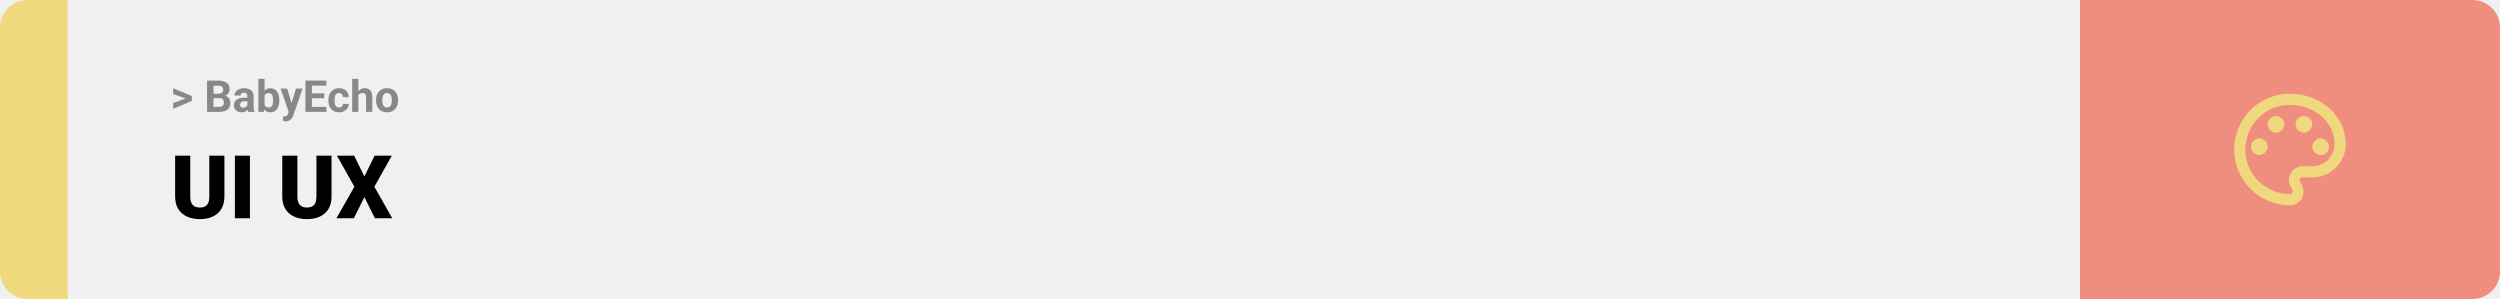
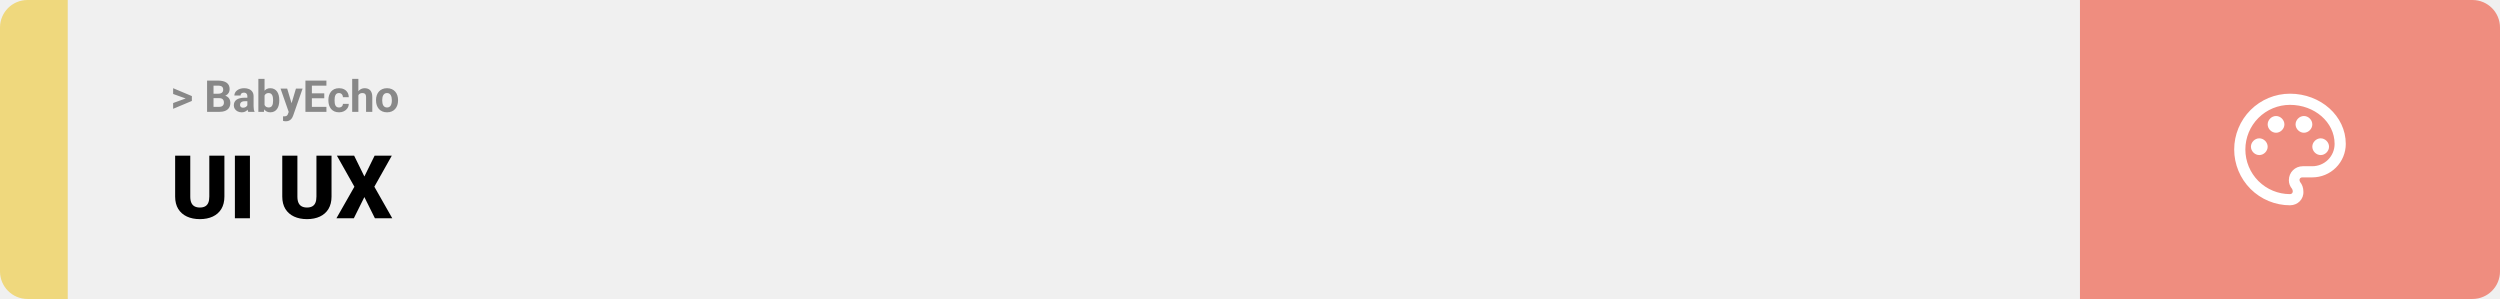
<svg xmlns="http://www.w3.org/2000/svg" width="1363" height="163" viewBox="0 0 1363 163" fill="none">
  <path d="M0 15C0 6.716 6.716 0 15 0H37V163H15C6.716 163 0 156.284 0 148V15Z" fill="#EFD87D" />
  <rect width="1097" height="163" transform="translate(37)" fill="#F0F0F0" />
  <path d="M101.906 53.922L94.394 51.238V48.086L104.602 52.375V54.637L101.906 53.922ZM94.394 56.172L101.918 53.43L104.602 52.785V55.035L94.394 59.324V56.172ZM119.578 53.512H115.195L115.172 51.098H118.852C119.5 51.098 120.031 51.016 120.445 50.852C120.859 50.68 121.168 50.434 121.371 50.113C121.582 49.785 121.688 49.387 121.688 48.918C121.688 48.387 121.586 47.957 121.383 47.629C121.188 47.301 120.879 47.062 120.457 46.914C120.043 46.766 119.508 46.691 118.852 46.691H116.414V61H112.898V43.938H118.852C119.844 43.938 120.73 44.031 121.512 44.219C122.301 44.406 122.969 44.691 123.516 45.074C124.062 45.457 124.48 45.941 124.77 46.527C125.059 47.105 125.203 47.793 125.203 48.59C125.203 49.293 125.043 49.941 124.723 50.535C124.41 51.129 123.914 51.613 123.234 51.988C122.562 52.363 121.684 52.57 120.598 52.609L119.578 53.512ZM119.426 61H114.234L115.605 58.258H119.426C120.043 58.258 120.547 58.16 120.938 57.965C121.328 57.762 121.617 57.488 121.805 57.145C121.992 56.801 122.086 56.406 122.086 55.961C122.086 55.461 122 55.027 121.828 54.66C121.664 54.293 121.398 54.012 121.031 53.816C120.664 53.613 120.18 53.512 119.578 53.512H116.191L116.215 51.098H120.434L121.242 52.047C122.281 52.031 123.117 52.215 123.75 52.598C124.391 52.973 124.855 53.461 125.145 54.062C125.441 54.664 125.59 55.309 125.59 55.996C125.59 57.09 125.352 58.012 124.875 58.762C124.398 59.504 123.699 60.062 122.777 60.438C121.863 60.812 120.746 61 119.426 61ZM134.859 58.141V52.492C134.859 52.086 134.793 51.738 134.66 51.449C134.527 51.152 134.32 50.922 134.039 50.758C133.766 50.594 133.41 50.512 132.973 50.512C132.598 50.512 132.273 50.578 132 50.711C131.727 50.836 131.516 51.02 131.367 51.262C131.219 51.496 131.145 51.773 131.145 52.094H127.77C127.77 51.555 127.895 51.043 128.145 50.559C128.395 50.074 128.758 49.648 129.234 49.281C129.711 48.906 130.277 48.613 130.934 48.402C131.598 48.191 132.34 48.086 133.16 48.086C134.145 48.086 135.02 48.25 135.785 48.578C136.551 48.906 137.152 49.398 137.59 50.055C138.035 50.711 138.258 51.531 138.258 52.516V57.941C138.258 58.637 138.301 59.207 138.387 59.652C138.473 60.09 138.598 60.473 138.762 60.801V61H135.352C135.188 60.656 135.062 60.227 134.977 59.711C134.898 59.188 134.859 58.664 134.859 58.141ZM135.305 53.277L135.328 55.188H133.441C132.996 55.188 132.609 55.238 132.281 55.34C131.953 55.441 131.684 55.586 131.473 55.773C131.262 55.953 131.105 56.164 131.004 56.406C130.91 56.648 130.863 56.914 130.863 57.203C130.863 57.492 130.93 57.754 131.062 57.988C131.195 58.215 131.387 58.395 131.637 58.527C131.887 58.652 132.18 58.715 132.516 58.715C133.023 58.715 133.465 58.613 133.84 58.41C134.215 58.207 134.504 57.957 134.707 57.66C134.918 57.363 135.027 57.082 135.035 56.816L135.926 58.246C135.801 58.566 135.629 58.898 135.41 59.242C135.199 59.586 134.93 59.91 134.602 60.215C134.273 60.512 133.879 60.758 133.418 60.953C132.957 61.141 132.41 61.234 131.777 61.234C130.973 61.234 130.242 61.074 129.586 60.754C128.938 60.426 128.422 59.977 128.039 59.406C127.664 58.828 127.477 58.172 127.477 57.438C127.477 56.773 127.602 56.184 127.852 55.668C128.102 55.152 128.469 54.719 128.953 54.367C129.445 54.008 130.059 53.738 130.793 53.559C131.527 53.371 132.379 53.277 133.348 53.277H135.305ZM140.859 43H144.234V58.094L143.895 61H140.859V43ZM152.262 54.531V54.777C152.262 55.723 152.16 56.59 151.957 57.379C151.762 58.168 151.457 58.852 151.043 59.43C150.629 60 150.113 60.445 149.496 60.766C148.887 61.078 148.168 61.234 147.34 61.234C146.566 61.234 145.895 61.078 145.324 60.766C144.762 60.453 144.289 60.012 143.906 59.441C143.523 58.871 143.215 58.203 142.98 57.438C142.746 56.672 142.57 55.836 142.453 54.93V54.391C142.57 53.484 142.746 52.648 142.98 51.883C143.215 51.117 143.523 50.449 143.906 49.879C144.289 49.309 144.762 48.867 145.324 48.555C145.887 48.242 146.551 48.086 147.316 48.086C148.152 48.086 148.879 48.246 149.496 48.566C150.121 48.879 150.637 49.324 151.043 49.902C151.457 50.473 151.762 51.152 151.957 51.941C152.16 52.723 152.262 53.586 152.262 54.531ZM148.887 54.777V54.531C148.887 54.016 148.848 53.531 148.77 53.078C148.699 52.617 148.574 52.215 148.395 51.871C148.215 51.52 147.969 51.242 147.656 51.039C147.352 50.836 146.957 50.734 146.473 50.734C146.012 50.734 145.621 50.812 145.301 50.969C144.98 51.125 144.715 51.344 144.504 51.625C144.301 51.906 144.148 52.242 144.047 52.633C143.945 53.016 143.883 53.438 143.859 53.898V55.434C143.883 56.051 143.984 56.598 144.164 57.074C144.352 57.543 144.633 57.914 145.008 58.188C145.391 58.453 145.887 58.586 146.496 58.586C146.973 58.586 147.367 58.492 147.68 58.305C147.992 58.117 148.234 57.852 148.406 57.508C148.586 57.164 148.711 56.762 148.781 56.301C148.852 55.832 148.887 55.324 148.887 54.777ZM157.98 59.57L161.344 48.32H164.965L159.867 62.91C159.758 63.23 159.609 63.574 159.422 63.941C159.242 64.309 158.996 64.656 158.684 64.984C158.379 65.32 157.992 65.594 157.523 65.805C157.062 66.016 156.496 66.121 155.824 66.121C155.504 66.121 155.242 66.102 155.039 66.062C154.836 66.023 154.594 65.969 154.312 65.898V63.426C154.398 63.426 154.488 63.426 154.582 63.426C154.676 63.434 154.766 63.438 154.852 63.438C155.297 63.438 155.66 63.387 155.941 63.285C156.223 63.184 156.449 63.027 156.621 62.816C156.793 62.613 156.93 62.348 157.031 62.02L157.98 59.57ZM156.574 48.32L159.328 57.508L159.809 61.082L157.512 61.328L152.953 48.32H156.574ZM177.973 58.258V61H168.891V58.258H177.973ZM170.039 43.938V61H166.523V43.938H170.039ZM176.789 50.887V53.559H168.891V50.887H176.789ZM177.961 43.938V46.691H168.891V43.938H177.961ZM184.816 58.598C185.23 58.598 185.598 58.52 185.918 58.363C186.238 58.199 186.488 57.973 186.668 57.684C186.855 57.387 186.953 57.039 186.961 56.641H190.137C190.129 57.531 189.891 58.324 189.422 59.02C188.953 59.707 188.324 60.25 187.535 60.648C186.746 61.039 185.863 61.234 184.887 61.234C183.902 61.234 183.043 61.07 182.309 60.742C181.582 60.414 180.977 59.961 180.492 59.383C180.008 58.797 179.645 58.117 179.402 57.344C179.16 56.562 179.039 55.727 179.039 54.836V54.496C179.039 53.598 179.16 52.762 179.402 51.988C179.645 51.207 180.008 50.527 180.492 49.949C180.977 49.363 181.582 48.906 182.309 48.578C183.035 48.25 183.887 48.086 184.863 48.086C185.902 48.086 186.812 48.285 187.594 48.684C188.383 49.082 189 49.652 189.445 50.395C189.898 51.129 190.129 52 190.137 53.008H186.961C186.953 52.586 186.863 52.203 186.691 51.859C186.527 51.516 186.285 51.242 185.965 51.039C185.652 50.828 185.266 50.723 184.805 50.723C184.312 50.723 183.91 50.828 183.598 51.039C183.285 51.242 183.043 51.523 182.871 51.883C182.699 52.234 182.578 52.637 182.508 53.09C182.445 53.535 182.414 54.004 182.414 54.496V54.836C182.414 55.328 182.445 55.801 182.508 56.254C182.57 56.707 182.688 57.109 182.859 57.461C183.039 57.812 183.285 58.09 183.598 58.293C183.91 58.496 184.316 58.598 184.816 58.598ZM195.387 43V61H192.012V43H195.387ZM194.906 54.215H193.98C193.988 53.332 194.105 52.52 194.332 51.777C194.559 51.027 194.883 50.379 195.305 49.832C195.727 49.277 196.23 48.848 196.816 48.543C197.41 48.238 198.066 48.086 198.785 48.086C199.41 48.086 199.977 48.176 200.484 48.355C201 48.527 201.441 48.809 201.809 49.199C202.184 49.582 202.473 50.086 202.676 50.711C202.879 51.336 202.98 52.094 202.98 52.984V61H199.582V52.961C199.582 52.398 199.5 51.957 199.336 51.637C199.18 51.309 198.949 51.078 198.645 50.945C198.348 50.805 197.98 50.734 197.543 50.734C197.059 50.734 196.645 50.824 196.301 51.004C195.965 51.184 195.695 51.434 195.492 51.754C195.289 52.066 195.141 52.434 195.047 52.855C194.953 53.277 194.906 53.73 194.906 54.215ZM205.008 54.789V54.543C205.008 53.613 205.141 52.758 205.406 51.977C205.672 51.188 206.059 50.504 206.566 49.926C207.074 49.348 207.699 48.898 208.441 48.578C209.184 48.25 210.035 48.086 210.996 48.086C211.957 48.086 212.812 48.25 213.562 48.578C214.312 48.898 214.941 49.348 215.449 49.926C215.965 50.504 216.355 51.188 216.621 51.977C216.887 52.758 217.02 53.613 217.02 54.543V54.789C217.02 55.711 216.887 56.566 216.621 57.355C216.355 58.137 215.965 58.82 215.449 59.406C214.941 59.984 214.316 60.434 213.574 60.754C212.832 61.074 211.98 61.234 211.02 61.234C210.059 61.234 209.203 61.074 208.453 60.754C207.711 60.434 207.082 59.984 206.566 59.406C206.059 58.82 205.672 58.137 205.406 57.355C205.141 56.566 205.008 55.711 205.008 54.789ZM208.383 54.543V54.789C208.383 55.32 208.43 55.816 208.523 56.277C208.617 56.738 208.766 57.145 208.969 57.496C209.18 57.84 209.453 58.109 209.789 58.305C210.125 58.5 210.535 58.598 211.02 58.598C211.488 58.598 211.891 58.5 212.227 58.305C212.562 58.109 212.832 57.84 213.035 57.496C213.238 57.145 213.387 56.738 213.48 56.277C213.582 55.816 213.633 55.32 213.633 54.789V54.543C213.633 54.027 213.582 53.543 213.48 53.09C213.387 52.629 213.234 52.223 213.023 51.871C212.82 51.512 212.551 51.23 212.215 51.027C211.879 50.824 211.473 50.723 210.996 50.723C210.52 50.723 210.113 50.824 209.777 51.027C209.449 51.23 209.18 51.512 208.969 51.871C208.766 52.223 208.617 52.629 208.523 53.09C208.43 53.543 208.383 54.027 208.383 54.543Z" fill="#888888" />
  <path d="M114.117 84.875H122.344V107.164C122.344 109.82 121.789 112.07 120.68 113.914C119.57 115.742 118.016 117.125 116.016 118.062C114.016 119 111.664 119.469 108.961 119.469C106.289 119.469 103.938 119 101.906 118.062C99.891 117.125 98.312 115.742 97.172 113.914C96.047 112.07 95.484 109.82 95.484 107.164V84.875H103.734V107.164C103.734 108.57 103.938 109.719 104.344 110.609C104.75 111.484 105.344 112.125 106.125 112.531C106.906 112.938 107.852 113.141 108.961 113.141C110.086 113.141 111.031 112.938 111.797 112.531C112.562 112.125 113.141 111.484 113.531 110.609C113.922 109.719 114.117 108.57 114.117 107.164V84.875ZM136.266 84.875V119H128.062V84.875H136.266ZM172.523 84.875H180.75V107.164C180.75 109.82 180.195 112.07 179.086 113.914C177.977 115.742 176.422 117.125 174.422 118.062C172.422 119 170.07 119.469 167.367 119.469C164.695 119.469 162.344 119 160.312 118.062C158.297 117.125 156.719 115.742 155.578 113.914C154.453 112.07 153.891 109.82 153.891 107.164V84.875H162.141V107.164C162.141 108.57 162.344 109.719 162.75 110.609C163.156 111.484 163.75 112.125 164.531 112.531C165.312 112.938 166.258 113.141 167.367 113.141C168.492 113.141 169.438 112.938 170.203 112.531C170.969 112.125 171.547 111.484 171.938 110.609C172.328 109.719 172.523 108.57 172.523 107.164V84.875ZM193.078 84.875L198.656 96.219L204.234 84.875H213.609L204.094 101.797L213.867 119H204.398L198.656 107.445L192.914 119H183.422L193.219 101.797L183.68 84.875H193.078Z" fill="black" />
  <path d="M1134 0H1348C1356.28 0 1363 6.716 1363 15V148C1363 156.284 1356.28 163 1348 163H1134V0Z" fill="#EF8D7F" />
-   <path d="M1248.5 111.917C1244.51 111.917 1240.55 111.13 1236.86 109.601C1233.17 108.073 1229.82 105.832 1226.99 103.008C1221.29 97.304 1218.08 89.567 1218.08 81.5C1218.08 73.433 1221.29 65.696 1226.99 59.992C1232.7 54.288 1240.43 51.083 1248.5 51.083C1265.23 51.083 1278.92 63.25 1278.92 78.458C1278.92 83.299 1276.99 87.941 1273.57 91.363C1270.15 94.786 1265.51 96.708 1260.67 96.708H1255.19C1254.28 96.708 1253.67 97.317 1253.67 98.229C1253.67 98.533 1253.97 98.838 1253.97 99.142C1255.19 100.662 1255.8 102.487 1255.8 104.312C1256.1 108.571 1252.76 111.917 1248.5 111.917ZM1248.5 57.167C1242.05 57.167 1235.86 59.73 1231.29 64.294C1226.73 68.857 1224.17 75.046 1224.17 81.5C1224.17 87.954 1226.73 94.143 1231.29 98.706C1235.86 103.27 1242.05 105.833 1248.5 105.833C1249.41 105.833 1250.02 105.225 1250.02 104.312C1250.02 103.704 1249.72 103.4 1249.72 103.096C1248.5 101.575 1247.89 100.054 1247.89 98.229C1247.89 93.971 1251.24 90.625 1255.5 90.625H1260.67C1263.89 90.625 1266.99 89.343 1269.27 87.061C1271.55 84.78 1272.83 81.685 1272.83 78.458C1272.83 66.596 1261.88 57.167 1248.5 57.167ZM1231.77 75.417C1234.2 75.417 1236.33 77.546 1236.33 79.979C1236.33 82.412 1234.2 84.542 1231.77 84.542C1229.34 84.542 1227.21 82.412 1227.21 79.979C1227.21 77.546 1229.34 75.417 1231.77 75.417ZM1240.9 63.25C1243.33 63.25 1245.46 65.379 1245.46 67.812C1245.46 70.246 1243.33 72.375 1240.9 72.375C1238.46 72.375 1236.33 70.246 1236.33 67.812C1236.33 65.379 1238.46 63.25 1240.9 63.25ZM1256.1 63.25C1258.54 63.25 1260.67 65.379 1260.67 67.812C1260.67 70.246 1258.54 72.375 1256.1 72.375C1253.67 72.375 1251.54 70.246 1251.54 67.812C1251.54 65.379 1253.67 63.25 1256.1 63.25ZM1265.23 75.417C1267.66 75.417 1269.79 77.546 1269.79 79.979C1269.79 82.412 1267.66 84.542 1265.23 84.542C1262.8 84.542 1260.67 82.412 1260.67 79.979C1260.67 77.546 1262.8 75.417 1265.23 75.417Z" fill="#EFD87D" />
+   <path d="M1248.5 111.917C1244.51 111.917 1240.55 111.13 1236.86 109.601C1233.17 108.073 1229.82 105.832 1226.99 103.008C1221.29 97.304 1218.08 89.567 1218.08 81.5C1218.08 73.433 1221.29 65.696 1226.99 59.992C1232.7 54.288 1240.43 51.083 1248.5 51.083C1265.23 51.083 1278.92 63.25 1278.92 78.458C1278.92 83.299 1276.99 87.941 1273.57 91.363C1270.15 94.786 1265.51 96.708 1260.67 96.708H1255.19C1254.28 96.708 1253.67 97.317 1253.67 98.229C1253.67 98.533 1253.97 98.838 1253.97 99.142C1255.19 100.662 1255.8 102.487 1255.8 104.312C1256.1 108.571 1252.76 111.917 1248.5 111.917ZM1248.5 57.167C1242.05 57.167 1235.86 59.73 1231.29 64.294C1226.73 68.857 1224.17 75.046 1224.17 81.5C1224.17 87.954 1226.73 94.143 1231.29 98.706C1235.86 103.27 1242.05 105.833 1248.5 105.833C1249.41 105.833 1250.02 105.225 1250.02 104.312C1250.02 103.704 1249.72 103.4 1249.72 103.096C1248.5 101.575 1247.89 100.054 1247.89 98.229C1247.89 93.971 1251.24 90.625 1255.5 90.625H1260.67C1263.89 90.625 1266.99 89.343 1269.27 87.061C1271.55 84.78 1272.83 81.685 1272.83 78.458C1272.83 66.596 1261.88 57.167 1248.5 57.167ZM1231.77 75.417C1234.2 75.417 1236.33 77.546 1236.33 79.979C1236.33 82.412 1234.2 84.542 1231.77 84.542C1229.34 84.542 1227.21 82.412 1227.21 79.979C1227.21 77.546 1229.34 75.417 1231.77 75.417ZM1240.9 63.25C1243.33 63.25 1245.46 65.379 1245.46 67.812C1245.46 70.246 1243.33 72.375 1240.9 72.375C1238.46 72.375 1236.33 70.246 1236.33 67.812C1236.33 65.379 1238.46 63.25 1240.9 63.25ZM1256.1 63.25C1258.54 63.25 1260.67 65.379 1260.67 67.812C1260.67 70.246 1258.54 72.375 1256.1 72.375C1253.67 72.375 1251.54 70.246 1251.54 67.812C1251.54 65.379 1253.67 63.25 1256.1 63.25ZM1265.23 75.417C1267.66 75.417 1269.79 77.546 1269.79 79.979C1269.79 82.412 1267.66 84.542 1265.23 84.542C1262.8 84.542 1260.67 82.412 1260.67 79.979C1260.67 77.546 1262.8 75.417 1265.23 75.417Z" fill="white" />
</svg>
